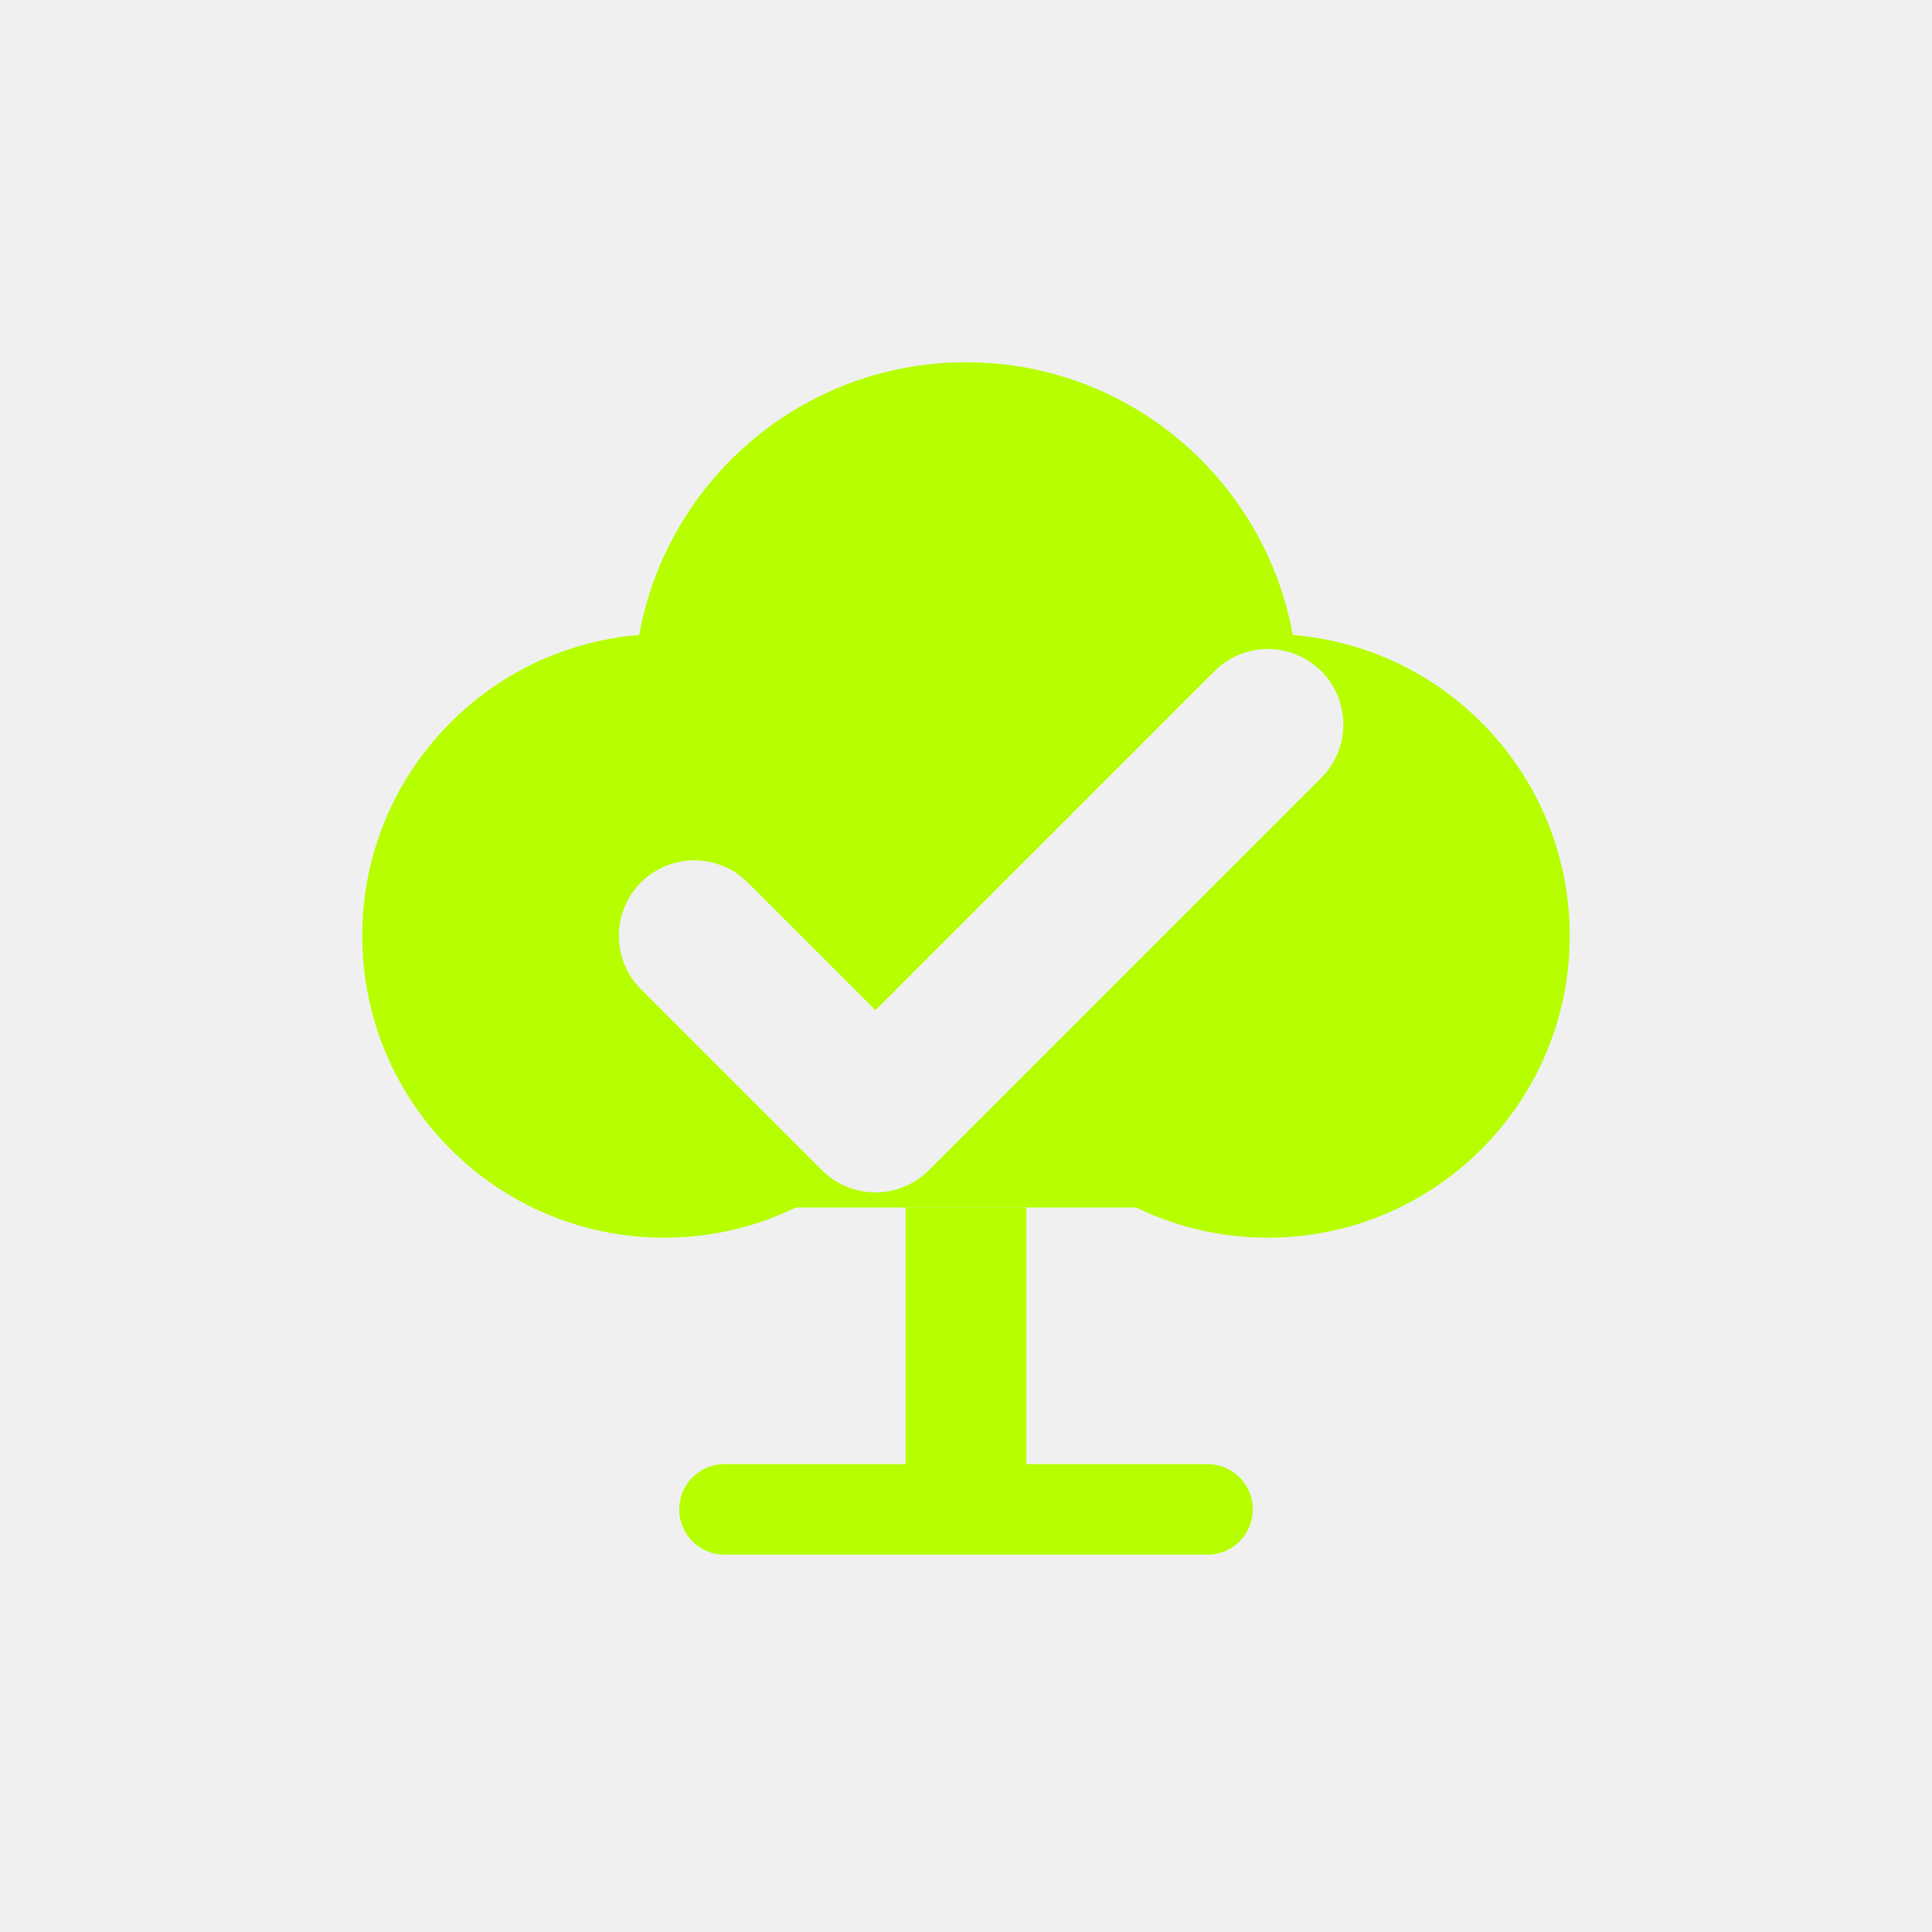
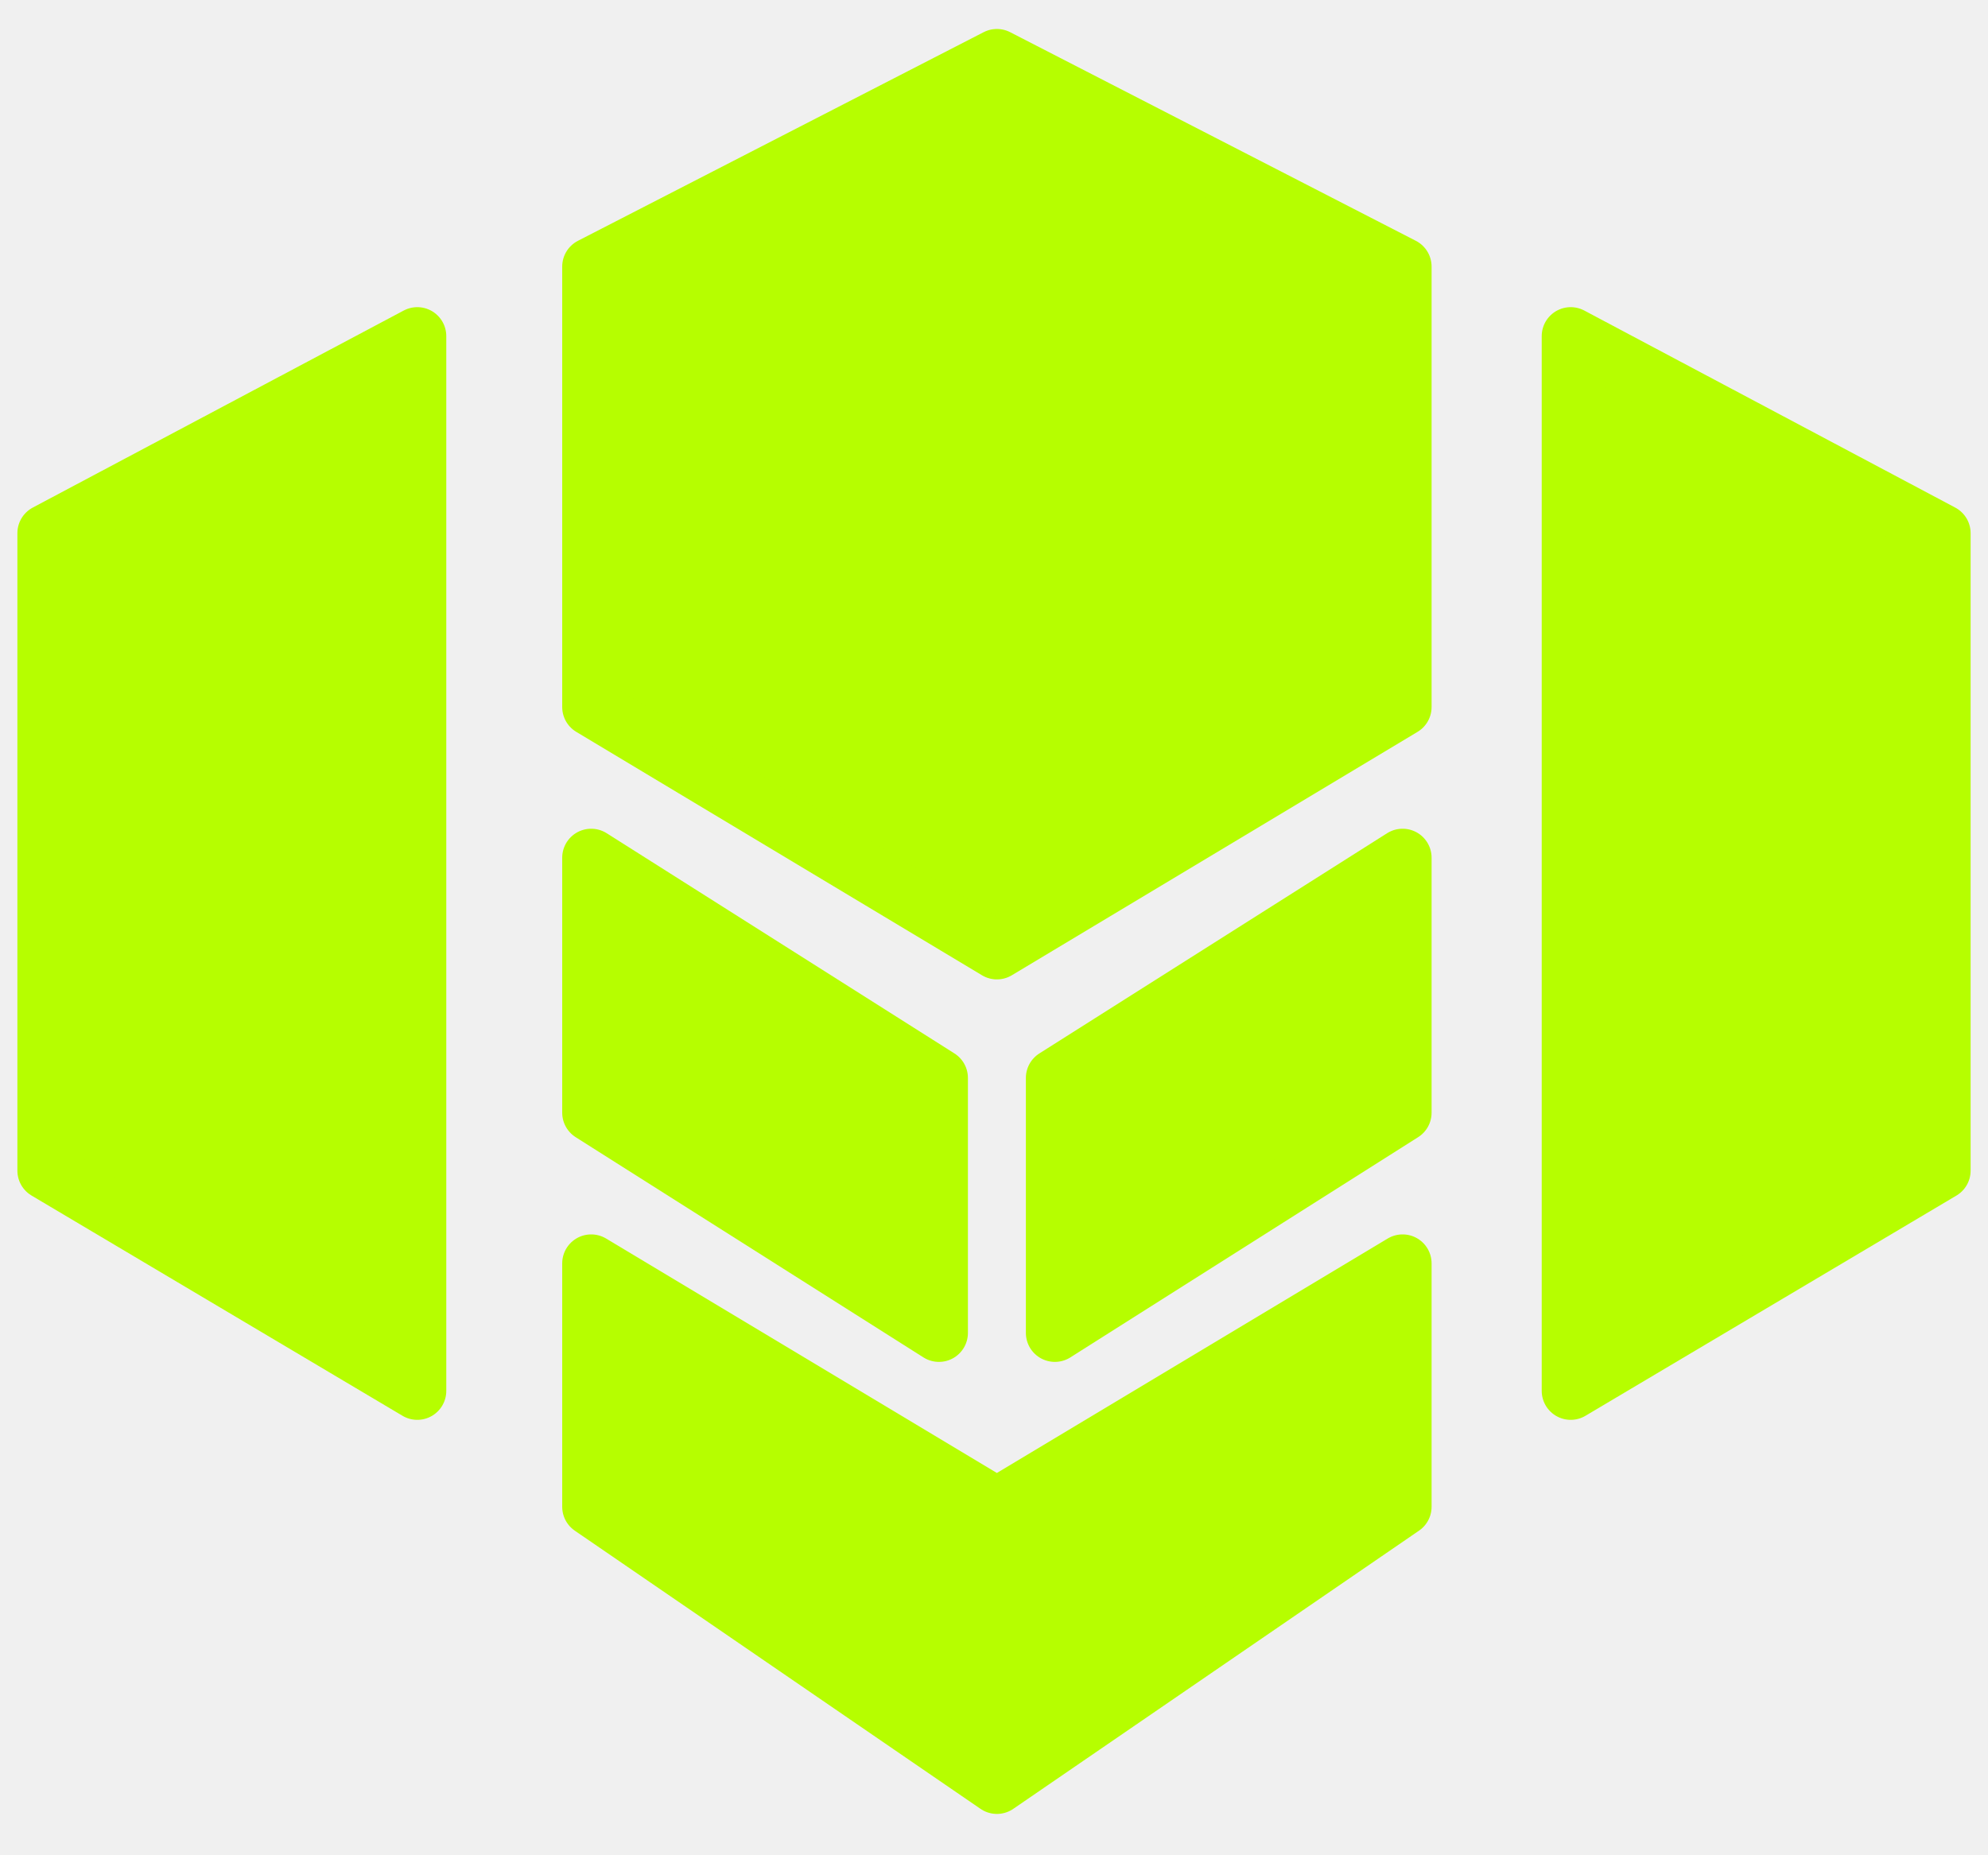
- <svg xmlns="http://www.w3.org/2000/svg" width="64" height="64" viewBox="0 0 64 64">
-   <defs>
-     <mask id="c" maskUnits="userSpaceOnUse" x="0" y="0" width="64" height="64">
-       <rect width="64" height="64" fill="#fff" />
-       <path d="M23 31l6 6 13-13" stroke="#000" stroke-width="5" stroke-linecap="round" stroke-linejoin="round" fill="none" />
-     </mask>
-   </defs>
-   <g mask="url(#c)" fill="#b6fe00">
-     <circle cx="22" cy="31" r="10" />
-     <circle cx="42" cy="31" r="10" />
-     <circle cx="32" cy="23" r="11" />
-     <rect x="20" y="30" width="24" height="10" />
-     <path d="M30 40h4v10h-4z" />
+ <svg xmlns="http://www.w3.org/2000/svg" viewBox="-8 -8 343 320">
+   <g fill="#b6fe00" stroke="#b6fe00" stroke-width="10" stroke-linejoin="round">
+     <path d="M0,84 L64,50 L64,232 L0,194 Z" />
+     <path d="M327,84 L263,50 L263,232 L327,194 Z" />
+     <path d="M94,38 L164,2 L234,38 L234,114 L164,156 L94,114 Z" />
+     <path d="M94,140 L154,178 L154,222 L94,184 Z" />
+     <path d="M234,140 L174,178 L174,222 L234,184 Z" />
+     <path d="M94,210 L164,252 L234,210 L234,252 L164,300 L94,252 Z" />
  </g>
-   <path d="M24 50h16" stroke="#b6fe00" stroke-width="3" stroke-linecap="round" />
</svg>
